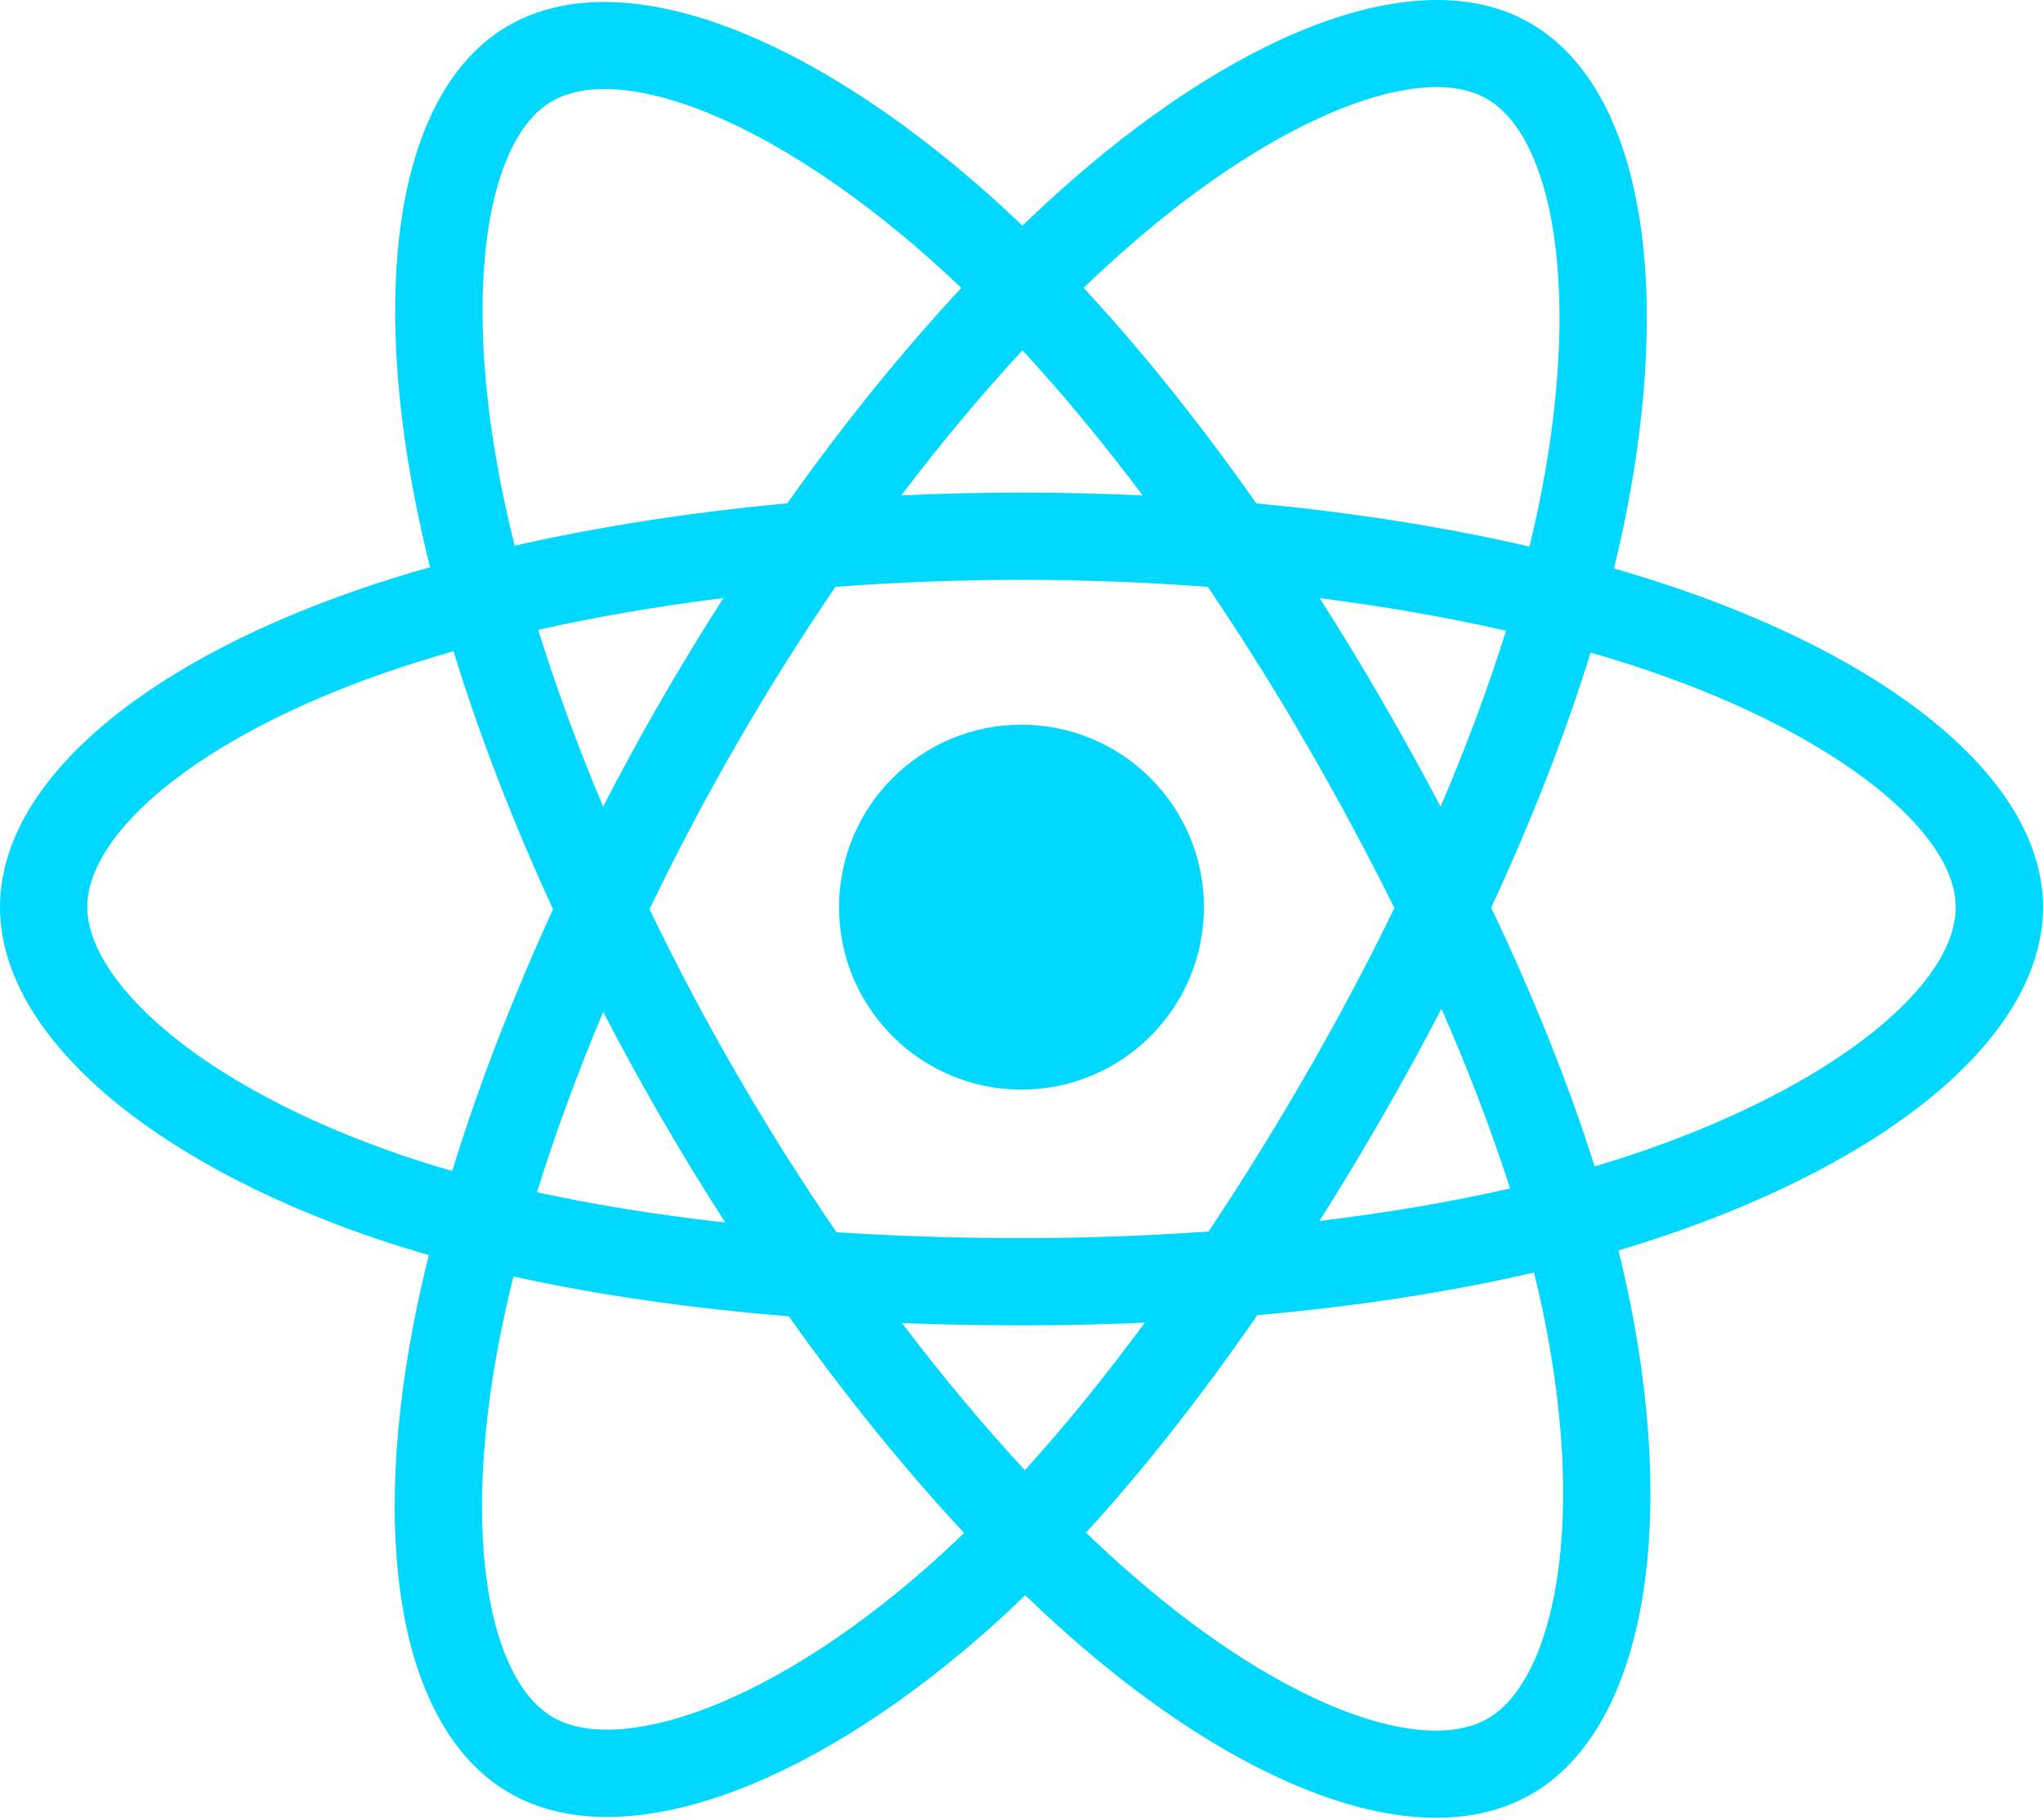
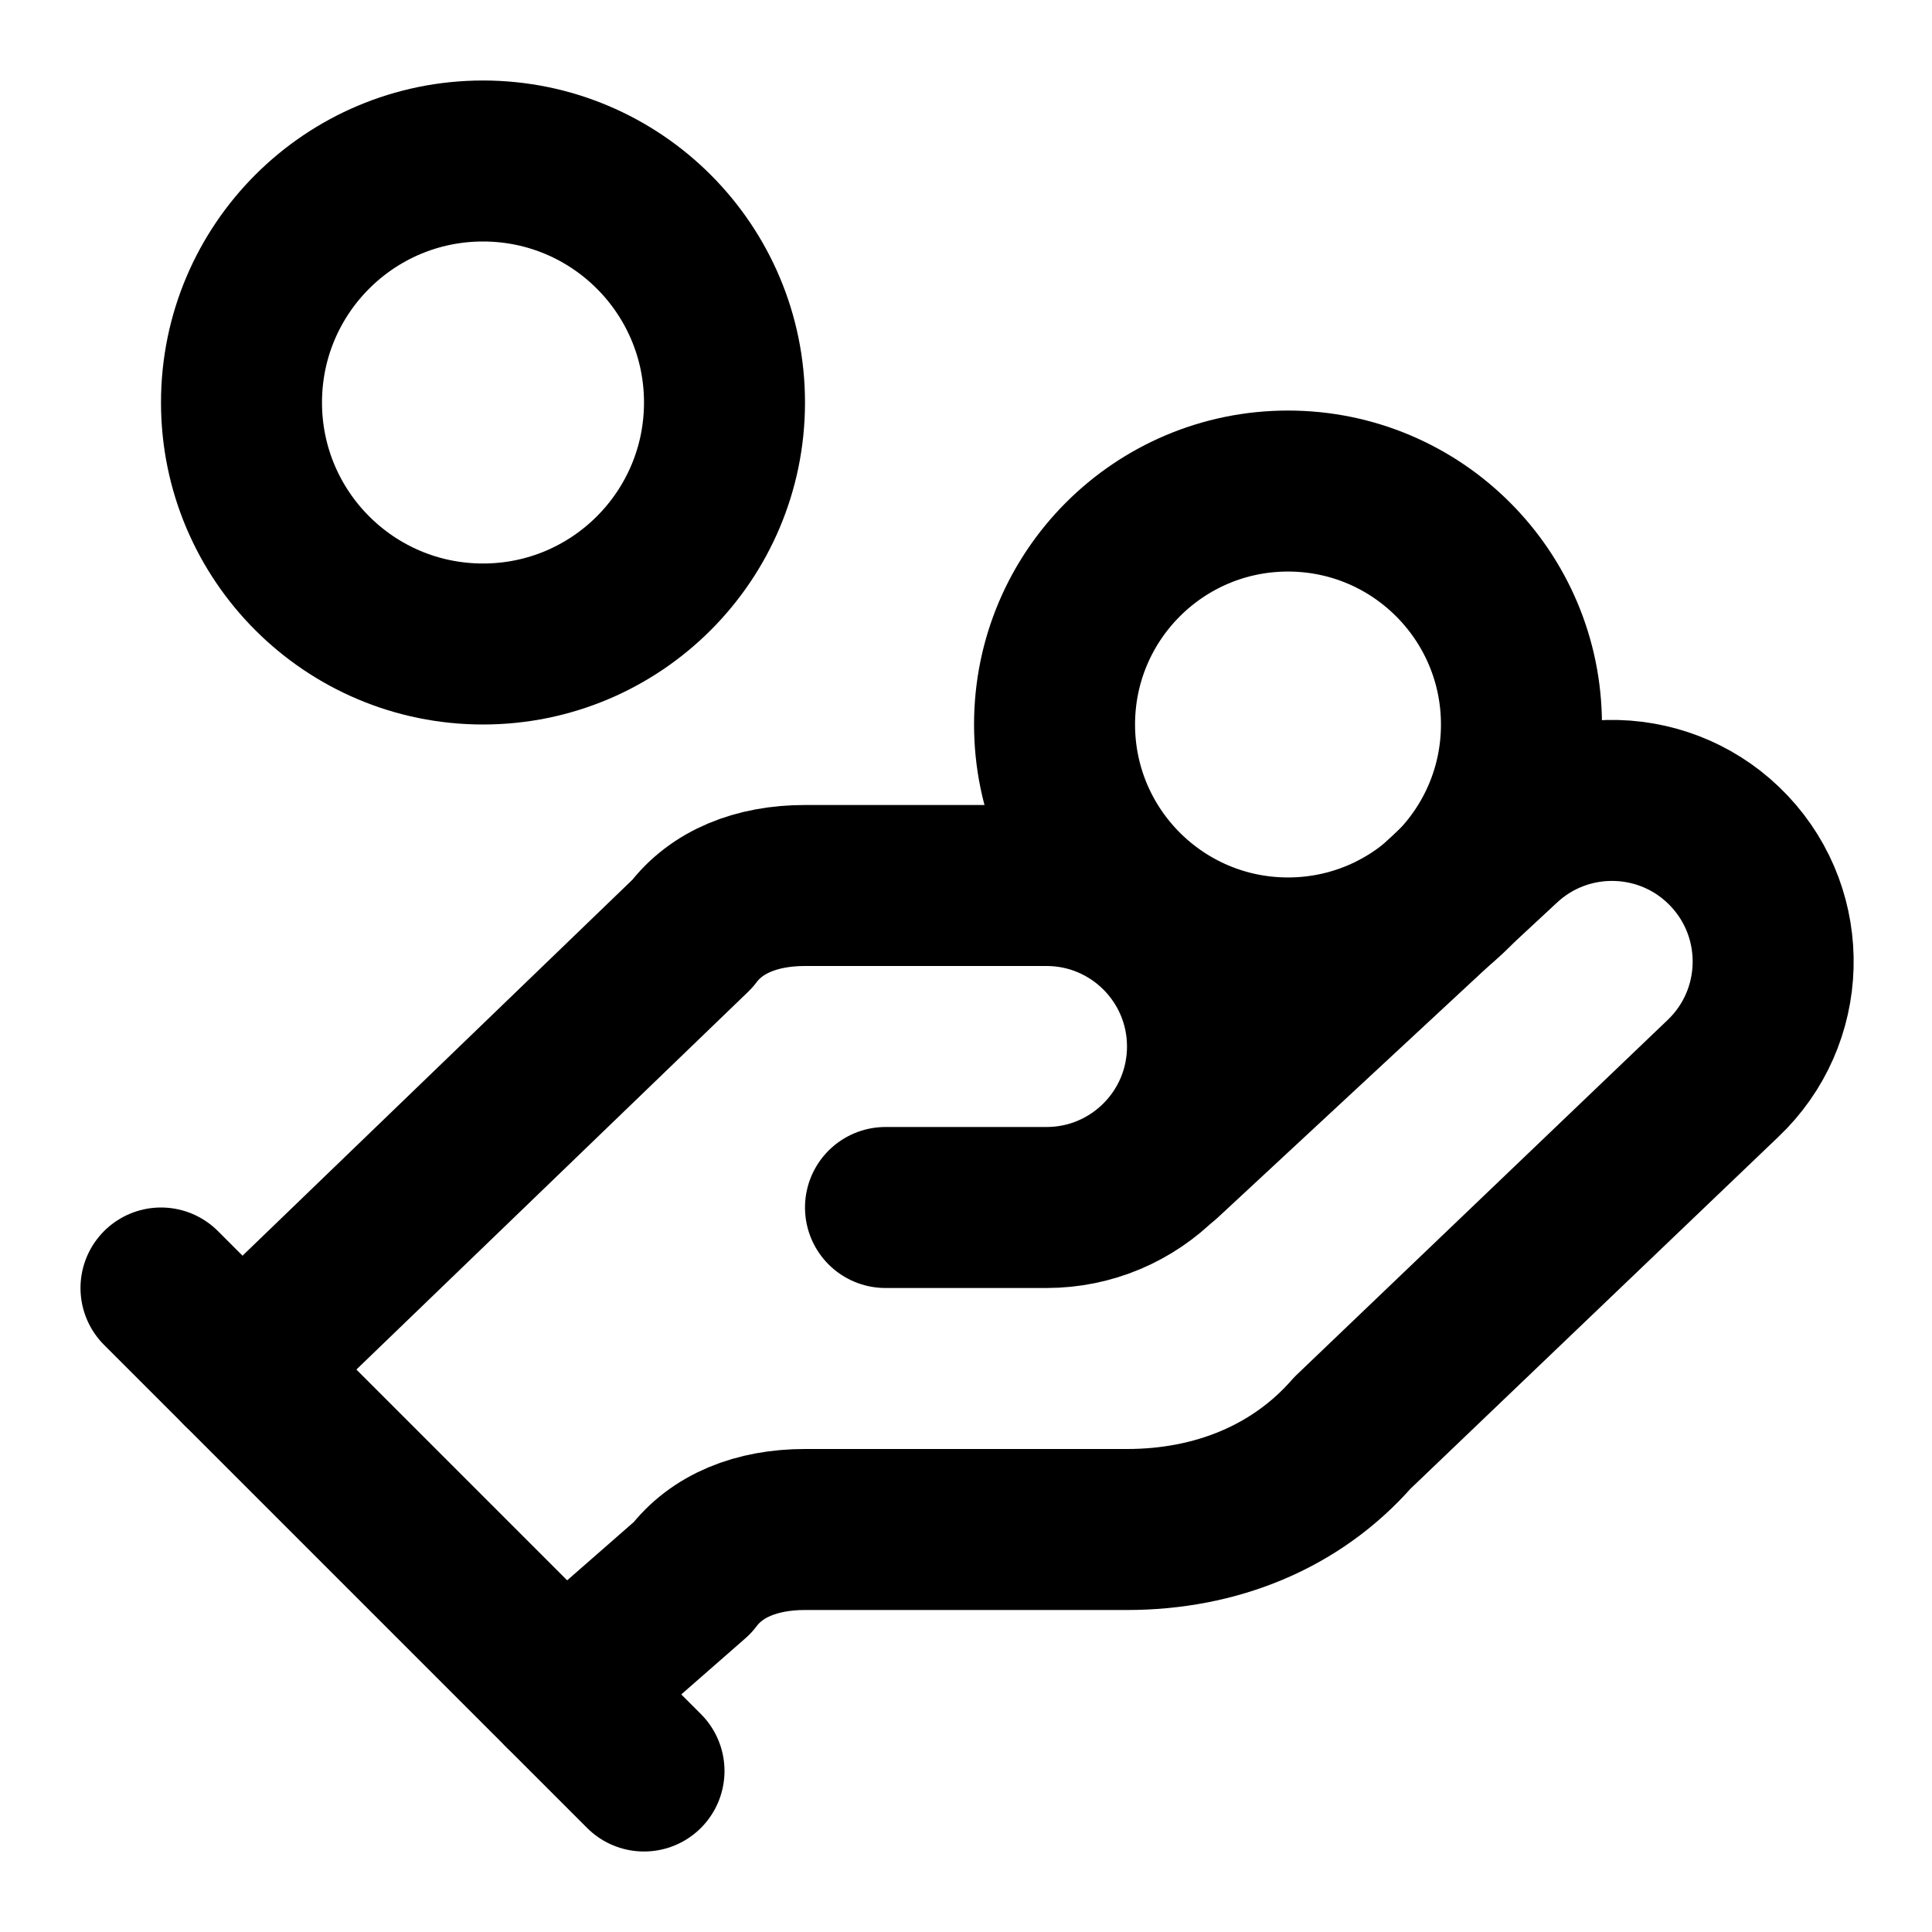
- <svg xmlns="http://www.w3.org/2000/svg" aria-hidden="true" role="img" class="iconify iconify--logos" width="35.93" height="32" preserveAspectRatio="xMidYMid meet" viewBox="0 0 256 228">
-   <path fill="#00D8FF" d="M210.483 73.824a171.49 171.49 0 0 0-8.24-2.597c.465-1.9.893-3.777 1.273-5.621c6.238-30.281 2.16-54.676-11.769-62.708c-13.355-7.7-35.196.329-57.254 19.526a171.23 171.23 0 0 0-6.375 5.848a155.866 155.866 0 0 0-4.241-3.917C100.759 3.829 77.587-4.822 63.673 3.233C50.33 10.957 46.379 33.89 51.995 62.588a170.974 170.974 0 0 0 1.892 8.48c-3.28.932-6.445 1.924-9.474 2.98C17.309 83.498 0 98.307 0 113.668c0 15.865 18.582 31.778 46.812 41.427a145.52 145.52 0 0 0 6.921 2.165a167.467 167.467 0 0 0-2.01 9.138c-5.354 28.2-1.173 50.591 12.134 58.266c13.744 7.926 36.812-.22 59.273-19.855a145.567 145.567 0 0 0 5.342-4.923a168.064 168.064 0 0 0 6.92 6.314c21.758 18.722 43.246 26.282 56.54 18.586c13.731-7.949 18.194-32.003 12.4-61.268a145.016 145.016 0 0 0-1.535-6.842c1.62-.48 3.21-.974 4.76-1.488c29.348-9.723 48.443-25.443 48.443-41.52c0-15.417-17.868-30.326-45.517-39.844Zm-6.365 70.984c-1.4.463-2.836.91-4.3 1.345c-3.24-10.257-7.612-21.163-12.963-32.432c5.106-11 9.31-21.767 12.459-31.957c2.619.758 5.16 1.557 7.61 2.4c23.69 8.156 38.14 20.213 38.14 29.504c0 9.896-15.606 22.743-40.946 31.14Zm-10.514 20.834c2.562 12.94 2.927 24.64 1.23 33.787c-1.524 8.219-4.59 13.698-8.382 15.893c-8.067 4.67-25.32-1.4-43.927-17.412a156.726 156.726 0 0 1-6.437-5.87c7.214-7.889 14.423-17.06 21.459-27.246c12.376-1.098 24.068-2.894 34.671-5.345a134.17 134.17 0 0 1 1.386 6.193ZM87.276 214.515c-7.882 2.783-14.16 2.863-17.955.675c-8.075-4.657-11.432-22.636-6.853-46.752a156.923 156.923 0 0 1 1.869-8.499c10.486 2.32 22.093 3.988 34.498 4.994c7.084 9.967 14.501 19.128 21.976 27.15a134.668 134.668 0 0 1-4.877 4.492c-9.933 8.682-19.886 14.842-28.658 17.94ZM50.35 144.747c-12.483-4.267-22.792-9.812-29.858-15.863c-6.35-5.437-9.555-10.836-9.555-15.216c0-9.322 13.897-21.212 37.076-29.293c2.813-.98 5.757-1.905 8.812-2.773c3.204 10.42 7.406 21.315 12.477 32.332c-5.137 11.18-9.399 22.249-12.634 32.792a134.718 134.718 0 0 1-6.318-1.979Zm12.378-84.26c-4.811-24.587-1.616-43.134 6.425-47.789c8.564-4.958 27.502 2.111 47.463 19.835a144.318 144.318 0 0 1 3.841 3.545c-7.438 7.987-14.787 17.08-21.808 26.988c-12.04 1.116-23.565 2.908-34.161 5.309a160.342 160.342 0 0 1-1.76-7.887Zm110.427 27.268a347.8 347.8 0 0 0-7.785-12.803c8.168 1.033 15.994 2.404 23.343 4.08c-2.206 7.072-4.956 14.465-8.193 22.045a381.151 381.151 0 0 0-7.365-13.322Zm-45.032-43.861c5.044 5.465 10.096 11.566 15.065 18.186a322.04 322.04 0 0 0-30.257-.006c4.974-6.559 10.069-12.652 15.192-18.18ZM82.802 87.83a323.167 323.167 0 0 0-7.227 13.238c-3.184-7.553-5.909-14.98-8.134-22.152c7.304-1.634 15.093-2.97 23.209-3.984a321.524 321.524 0 0 0-7.848 12.897Zm8.081 65.352c-8.385-.936-16.291-2.203-23.593-3.793c2.26-7.3 5.045-14.885 8.298-22.6a321.187 321.187 0 0 0 7.257 13.246c2.594 4.48 5.28 8.868 8.038 13.147Zm37.542 31.03c-5.184-5.592-10.354-11.779-15.403-18.433c4.902.192 9.899.29 14.978.29c5.218 0 10.376-.117 15.453-.343c-4.985 6.774-10.018 12.97-15.028 18.486Zm52.198-57.817c3.422 7.8 6.306 15.345 8.596 22.52c-7.422 1.694-15.436 3.058-23.88 4.071a382.417 382.417 0 0 0 7.859-13.026a347.403 347.403 0 0 0 7.425-13.565Zm-16.898 8.101a358.557 358.557 0 0 1-12.281 19.815a329.4 329.4 0 0 1-23.444.823c-7.967 0-15.716-.248-23.178-.732a310.202 310.202 0 0 1-12.513-19.846h.001a307.41 307.41 0 0 1-10.923-20.627a310.278 310.278 0 0 1 10.89-20.637l-.001.001a307.318 307.318 0 0 1 12.413-19.761c7.613-.576 15.42-.876 23.31-.876H128c7.926 0 15.743.303 23.354.883a329.357 329.357 0 0 1 12.335 19.695a358.489 358.489 0 0 1 11.036 20.54a329.472 329.472 0 0 1-11 20.722Zm22.56-122.124c8.572 4.944 11.906 24.881 6.52 51.026c-.344 1.668-.73 3.367-1.15 5.09c-10.622-2.452-22.155-4.275-34.23-5.408c-7.034-10.017-14.323-19.124-21.64-27.008a160.789 160.789 0 0 1 5.888-5.4c18.9-16.447 36.564-22.941 44.612-18.3ZM128 90.808c12.625 0 22.86 10.235 22.86 22.86s-10.235 22.86-22.86 22.86s-22.86-10.235-22.86-22.86s10.235-22.86 22.86-22.86Z" />
+ <svg xmlns="http://www.w3.org/2000/svg" width="24" height="24" viewBox="0 0 24 24" fill="none" stroke="currentColor" stroke-width="2" stroke-linecap="round" stroke-linejoin="round" class="lucide lucide-hand-coins">
+   <path d="M11 15h2a2 2 0 1 0 0-4h-3c-.6 0-1.1.2-1.4.6L3 17" />
+   <path d="m7 21 1.6-1.4c.3-.4.8-.6 1.4-.6h4c1.1 0 2.1-.4 2.8-1.2l4.6-4.4a2 2 0 0 0-2.75-2.91l-4.2 3.9" />
+   <path d="m2 16 6 6" />
+   <circle cx="16" cy="9" r="2.9" />
+   <circle cx="6" cy="5" r="3" />
</svg>
